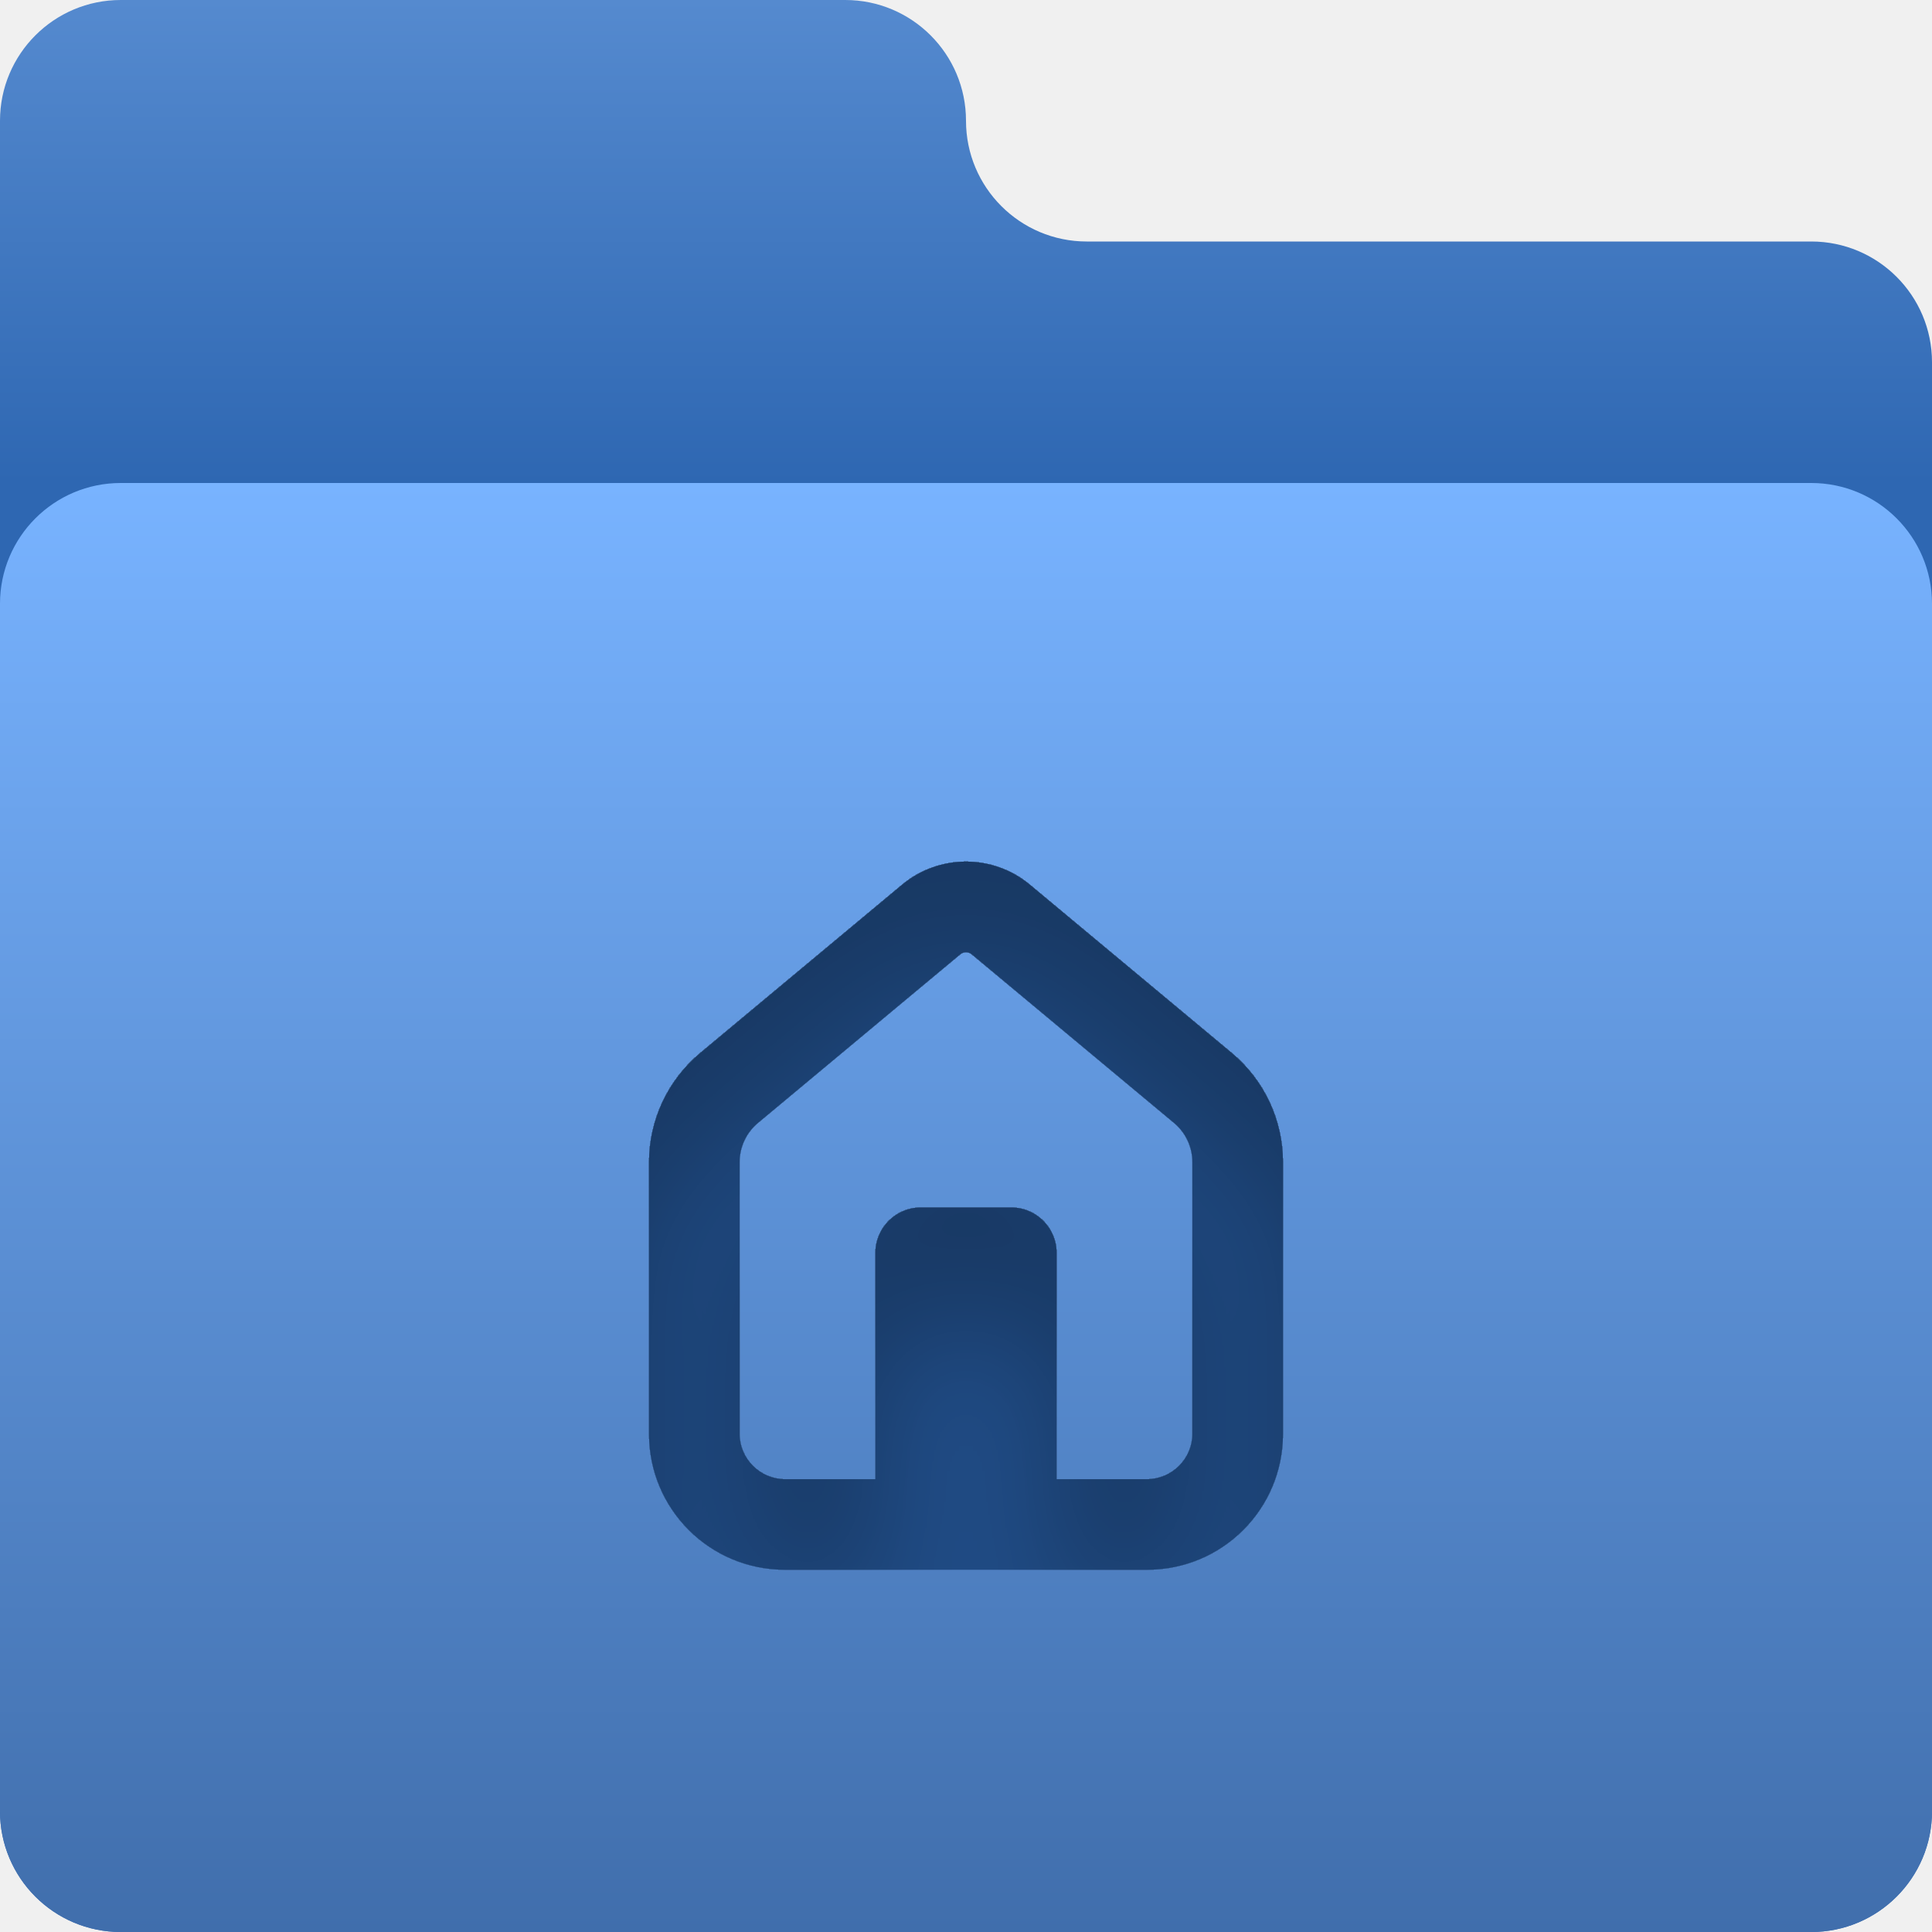
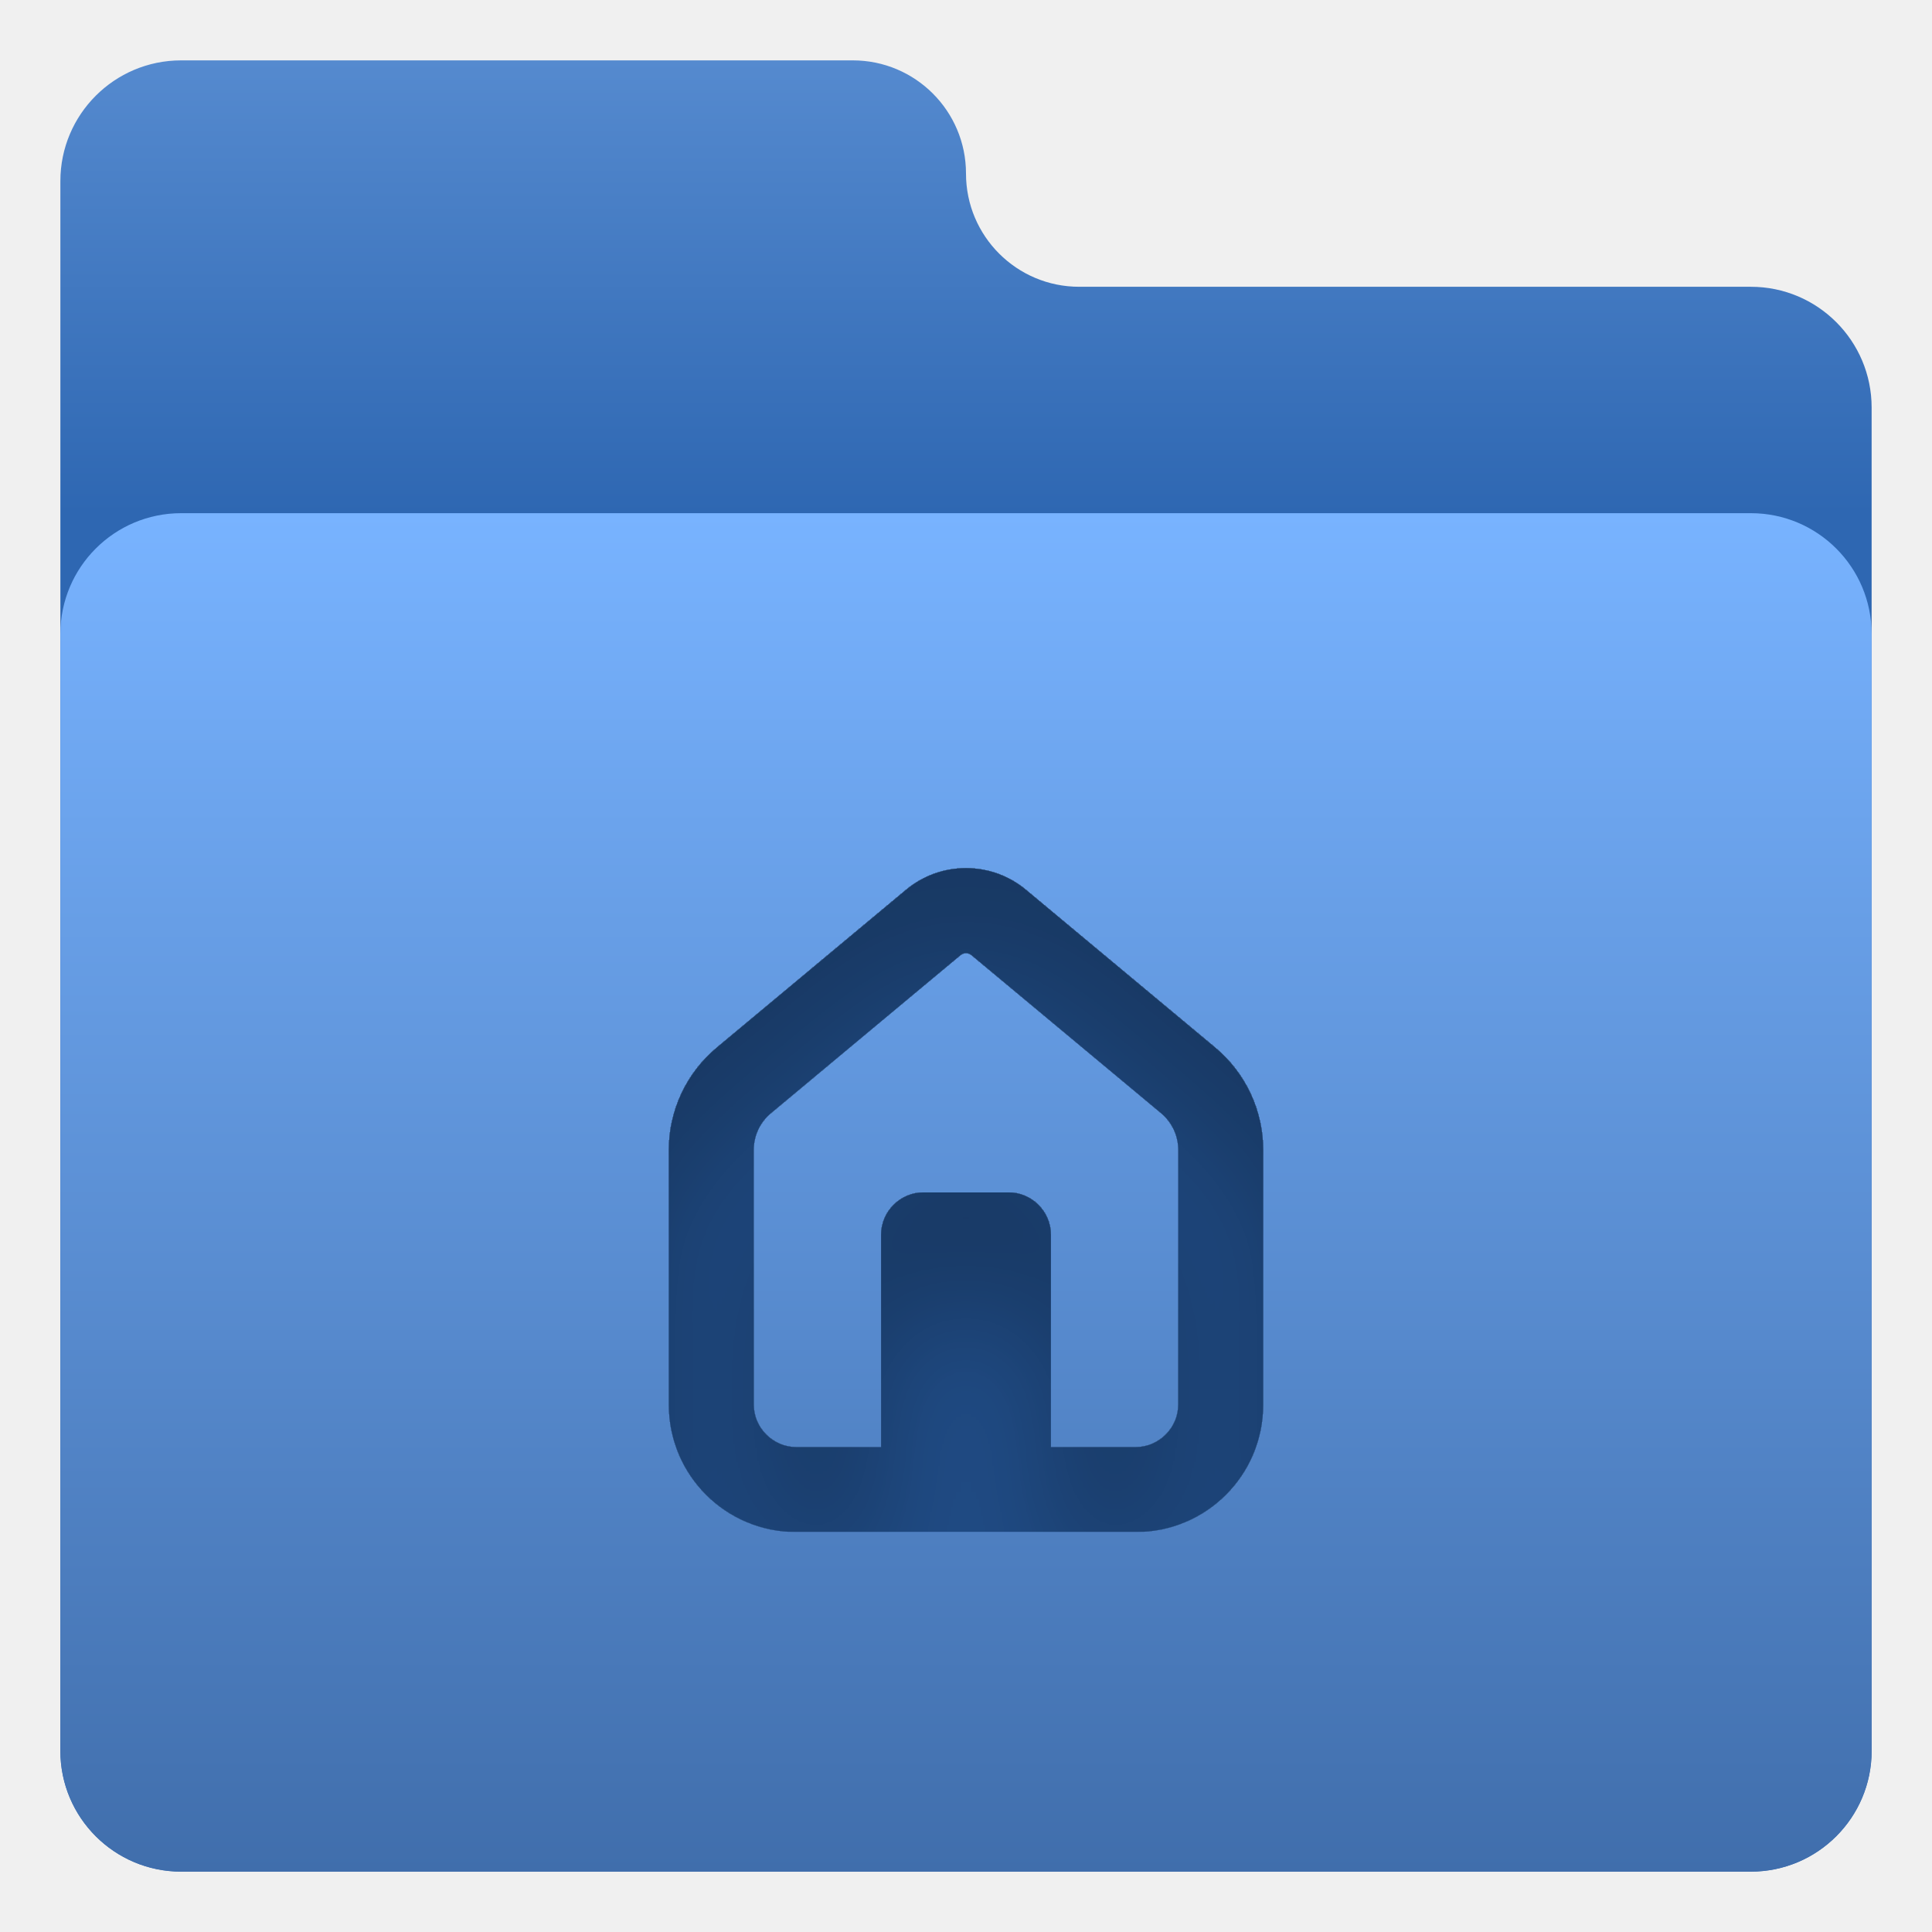
<svg xmlns="http://www.w3.org/2000/svg" width="64" height="64" viewBox="0 0 64 64" fill="none">
-   <path d="M28 0H4C1.791 0 0 1.791 0 4V60C0 62.209 1.791 64 4 64H60C62.209 64 64 62.209 64 60V12C64 9.791 62.209 8 60 8H36C33.791 8 32 6.209 32 4C32 1.791 30.209 0 28 0Z" fill="url(#paint0_linear_2_9)" />
-   <rect y="16" width="64" height="48" rx="4" fill="url(#paint1_linear_2_9)" />
-   <g filter="url(#filter0_i_2_9)">
-     <path d="M38 52C40.49 52 42.5 49.99 42.5 47.5V38.5C42.5 37.105 41.879 35.781 40.807 34.885L34.115 29.307C32.891 28.287 31.109 28.287 29.885 29.307L23.193 34.885C22.121 35.781 21.5 37.105 21.5 38.5V47.5C21.5 49.99 23.51 52 26 52H38ZM24.5 47.5V38.5C24.5 37.996 24.723 37.516 25.115 37.193L31.807 31.615C31.918 31.521 32.082 31.521 32.193 31.615L38.885 37.193C39.277 37.516 39.5 37.996 39.5 38.5V47.5C39.5 48.32 38.82 49 38 49H26C25.18 49 24.5 48.32 24.5 47.5Z" fill="#204C86" />
-     <path d="M30.5 40H33.5C34.326 40 35 40.674 35 41.5V49C35 49.826 34.326 50.5 33.5 50.5H30.5C29.674 50.5 29 49.826 29 49V41.5C29 40.674 29.674 40 30.5 40Z" fill="#204C86" />
+   <path d="M28.25 2H6C3.791 2 2 3.791 2 6V58C2 60.209 3.791 62 6 62H58C60.209 62 62 60.209 62 58V13.5C62 11.291 60.209 9.5 58 9.5H35.75C33.679 9.5 32 7.821 32 5.75C32 3.679 30.321 2 28.25 2Z" fill="url(#paint0_linear_4_9)" />
+   <rect x="2" y="17" width="60" height="45" rx="4" fill="url(#paint1_linear_4_9)" />
+   <g clip-path="url(#clip0_4_9)" filter="url(#filter0_i_4_9)">
+     <path d="M37.625 50.75C39.96 50.75 41.844 48.866 41.844 46.531V38.094C41.844 36.786 41.261 35.545 40.256 34.705L33.983 29.475C32.835 28.519 31.165 28.519 30.017 29.475L23.744 34.705C22.738 35.545 22.156 36.786 22.156 38.094V46.531C22.156 48.866 24.04 50.75 26.375 50.75H37.625ZM24.969 46.531V38.094C24.969 37.621 25.177 37.171 25.546 36.869L31.819 31.639C31.923 31.551 32.077 31.551 32.181 31.639L38.455 36.869C38.822 37.171 39.031 37.621 39.031 38.094V46.531C39.031 47.3 38.394 47.938 37.625 47.938H26.375C25.606 47.938 24.969 47.3 24.969 46.531Z" fill="#204C86" />
+     <path d="M30.594 39.5H33.406C34.181 39.5 34.812 40.132 34.812 40.906V47.938C34.812 48.712 34.181 49.344 33.406 49.344H30.594C29.819 49.344 29.188 48.712 29.188 47.938V40.906C29.188 40.132 29.819 39.5 30.594 39.5Z" fill="#204C86" />
  </g>
  <defs>
-     <filter id="filter0_i_2_9" x="20" y="28" width="24" height="28" filterUnits="userSpaceOnUse" color-interpolation-filters="sRGB">
+     <filter id="filter0_i_4_9" x="20.75" y="28.25" width="22.5" height="26.5" filterUnits="userSpaceOnUse" color-interpolation-filters="sRGB">
      <feFlood flood-opacity="0" result="BackgroundImageFix" />
      <feBlend mode="normal" in="SourceGraphic" in2="BackgroundImageFix" result="shape" />
      <feColorMatrix in="SourceAlpha" type="matrix" values="0 0 0 0 0 0 0 0 0 0 0 0 0 0 0 0 0 0 127 0" result="hardAlpha" />
      <feOffset dy="4" />
      <feGaussianBlur stdDeviation="2" />
      <feComposite in2="hardAlpha" operator="arithmetic" k2="-1" k3="1" />
      <feColorMatrix type="matrix" values="0 0 0 0 0 0 0 0 0 0 0 0 0 0 0 0 0 0 0.25 0" />
-       <feBlend mode="normal" in2="shape" result="effect1_innerShadow_2_9" />
+       <feBlend mode="normal" in2="shape" result="effect1_innerShadow_4_9" />
    </filter>
-     <linearGradient id="paint0_linear_2_9" x1="32" y1="0" x2="32" y2="16" gradientUnits="userSpaceOnUse">
+     <linearGradient id="paint0_linear_4_9" x1="32" y1="2" x2="32" y2="17" gradientUnits="userSpaceOnUse">
      <stop stop-color="#558ACF" />
      <stop offset="1" stop-color="#2E67B2" />
    </linearGradient>
-     <linearGradient id="paint1_linear_2_9" x1="32" y1="16" x2="32" y2="64" gradientUnits="userSpaceOnUse">
+     <linearGradient id="paint1_linear_4_9" x1="32" y1="17" x2="32" y2="62" gradientUnits="userSpaceOnUse">
      <stop stop-color="#78B3FF" />
      <stop offset="1" stop-color="#406EAC" />
    </linearGradient>
+     <clipPath id="clip0_4_9">
+       <rect width="22.5" height="22.5" fill="white" transform="translate(20.75 28.25)" />
+     </clipPath>
  </defs>
</svg>
